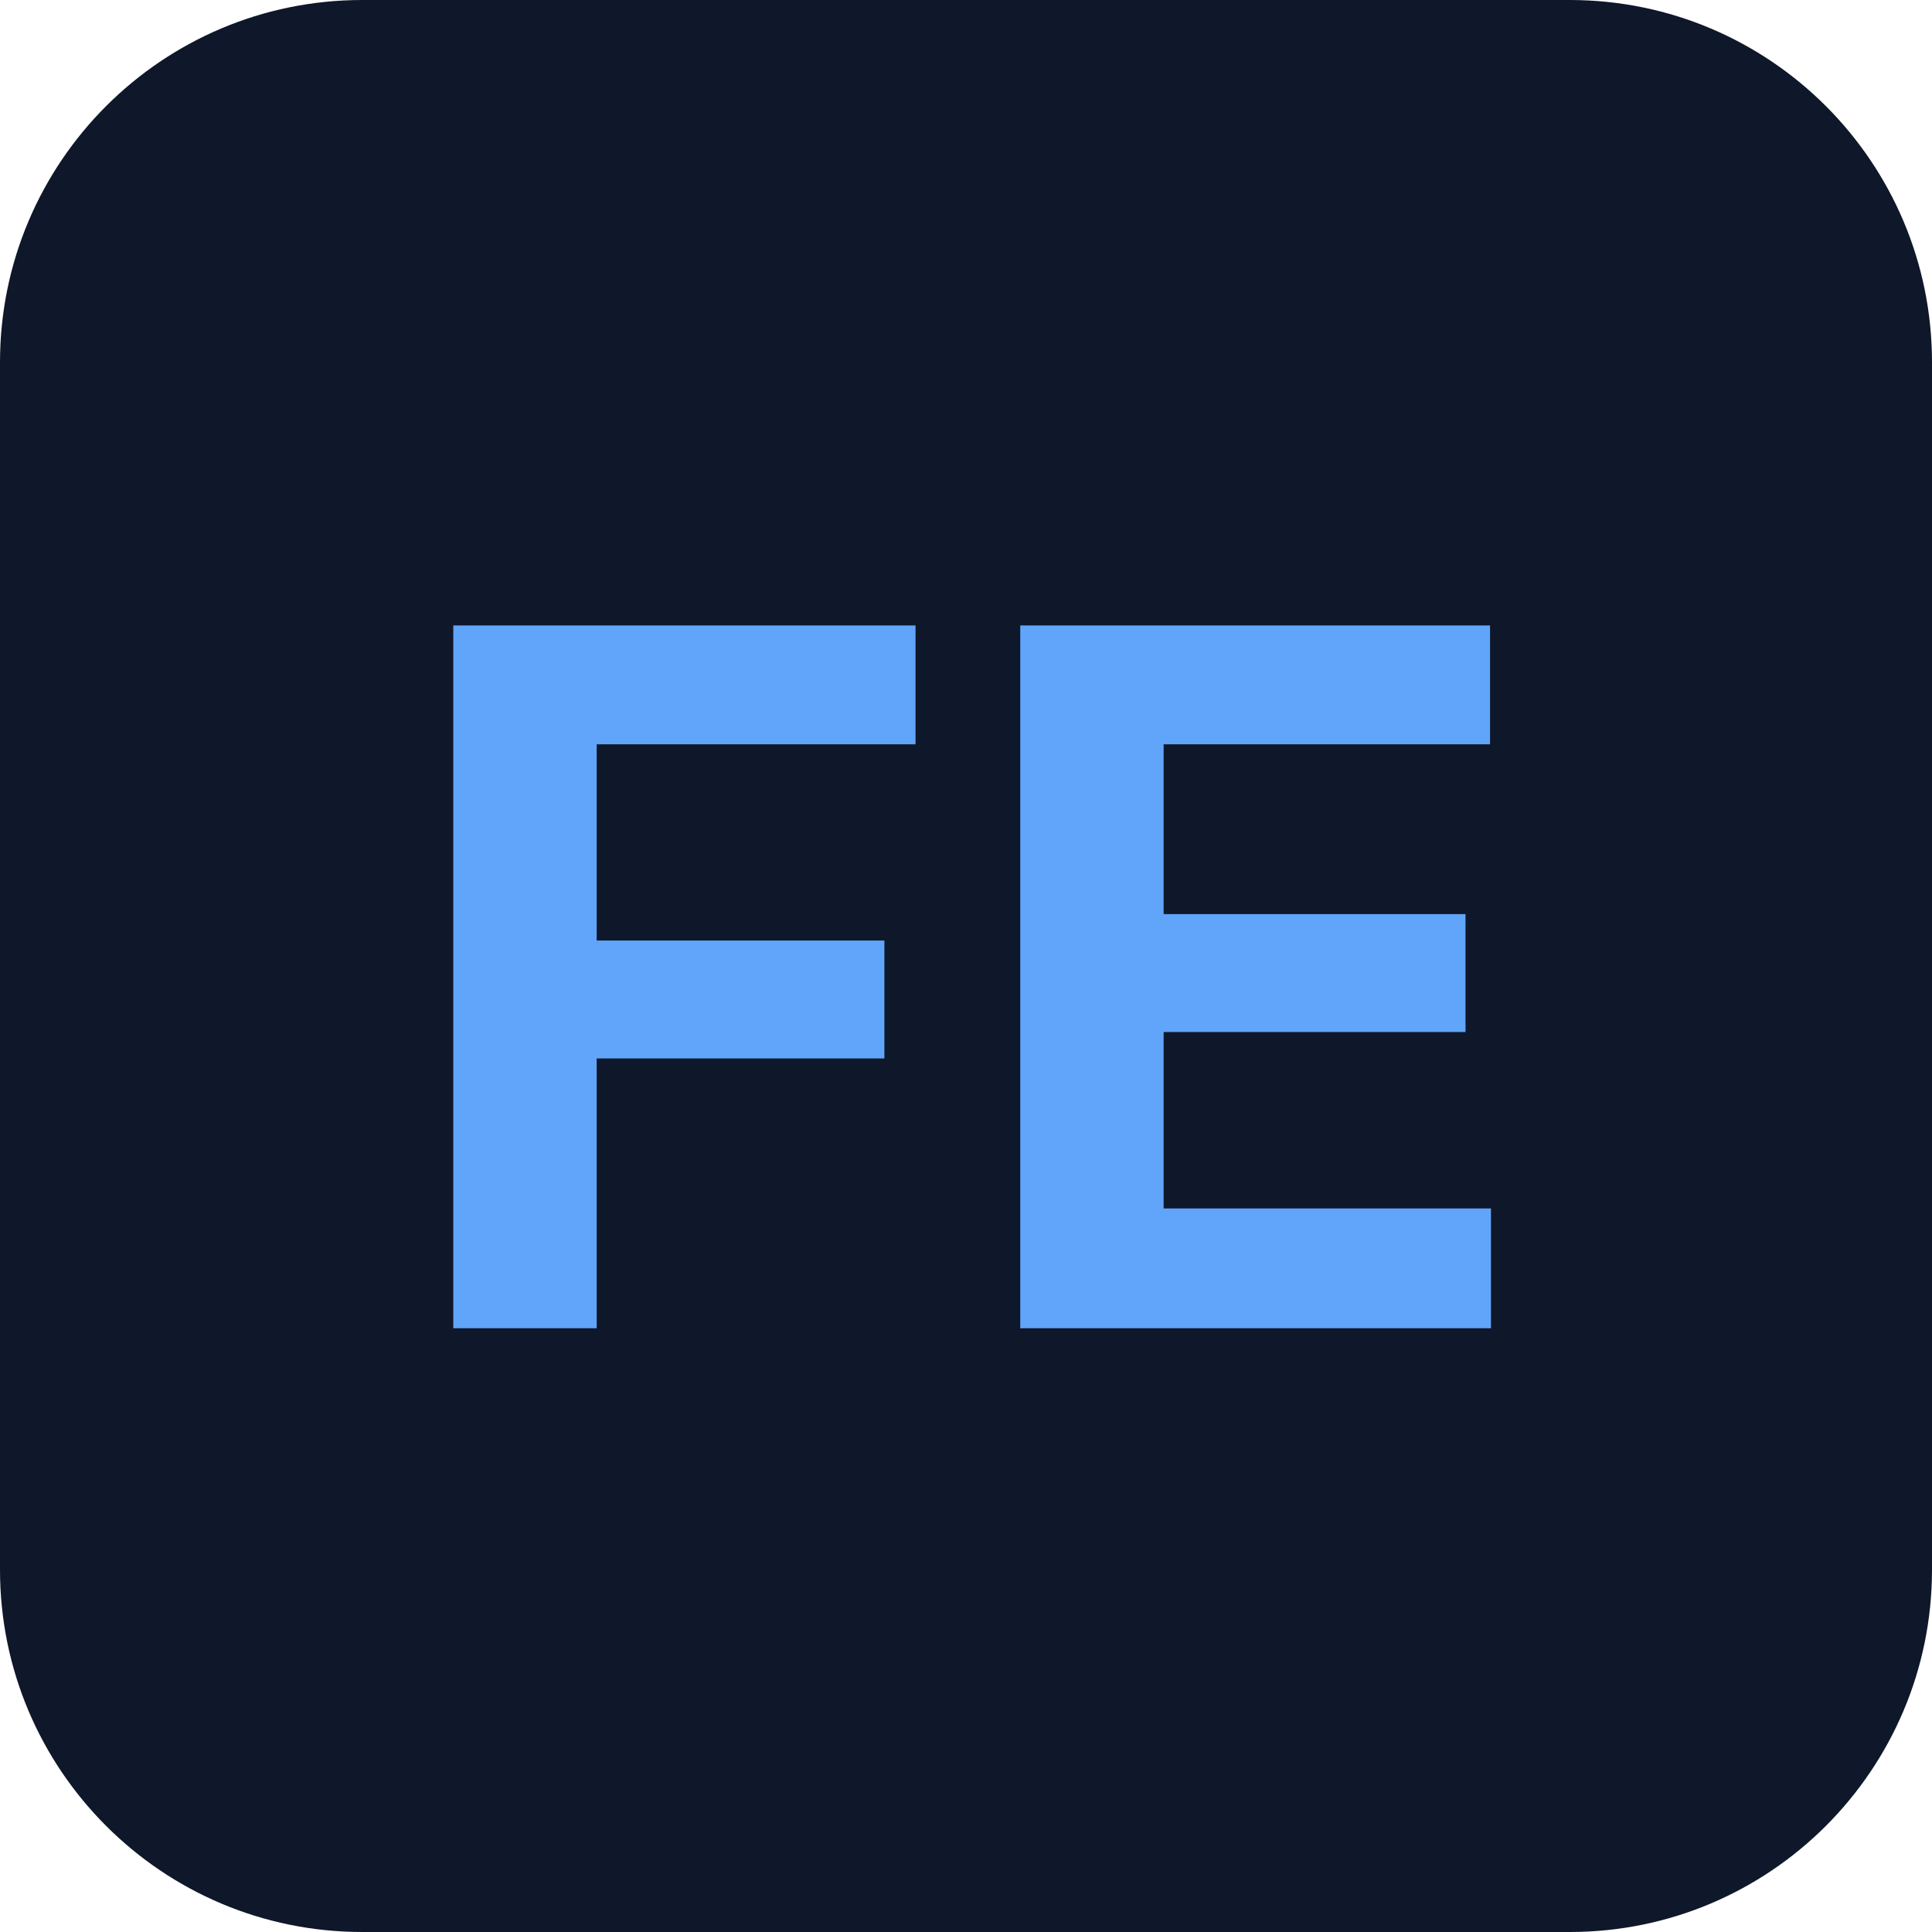
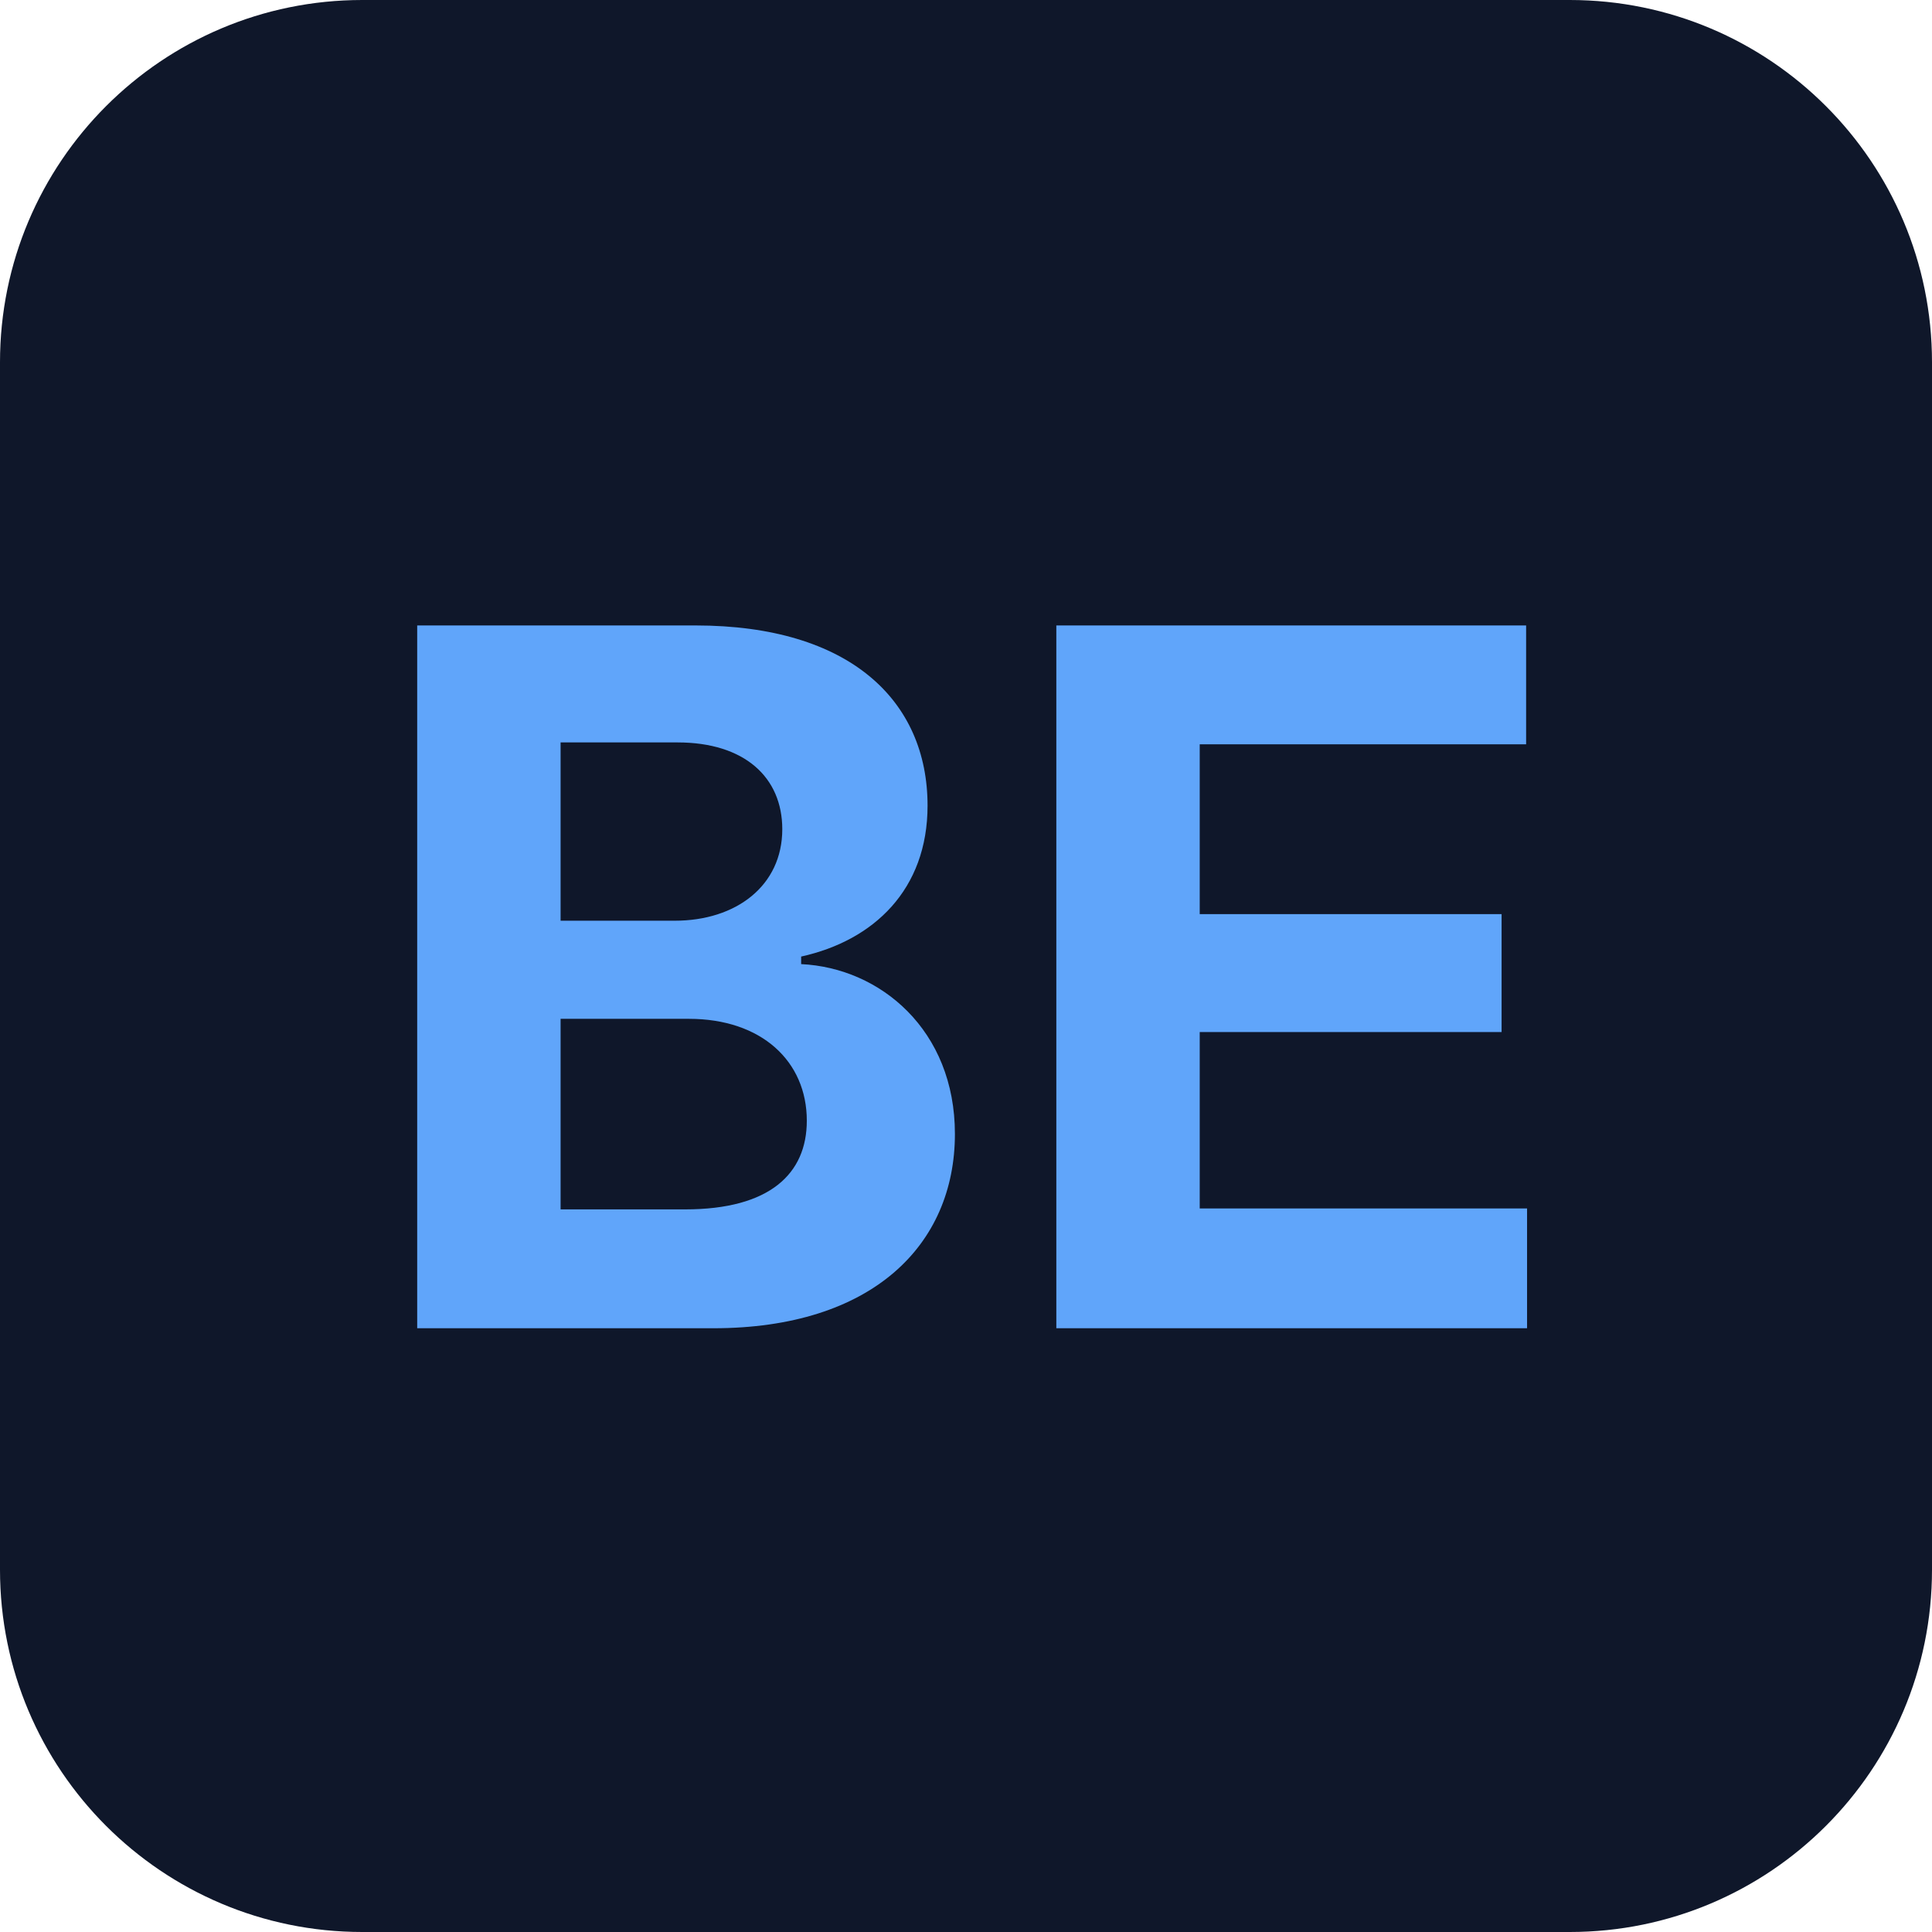
<svg xmlns="http://www.w3.org/2000/svg" width="32" height="32" viewBox="0 0 32 32" fill="none">
  <rect width="32" height="32" rx="6" fill="#0F172A" />
-   <text x="16" y="22" font-family="system-ui, -apple-system, sans-serif" font-size="16" font-weight="700" fill="#60A5FA" text-anchor="middle">FE</text>
+   <text x="16" y="22" font-family="system-ui, -apple-system, sans-serif" font-size="16" font-weight="700" fill="#60A5FA" text-anchor="middle">BE</text>
</svg>
